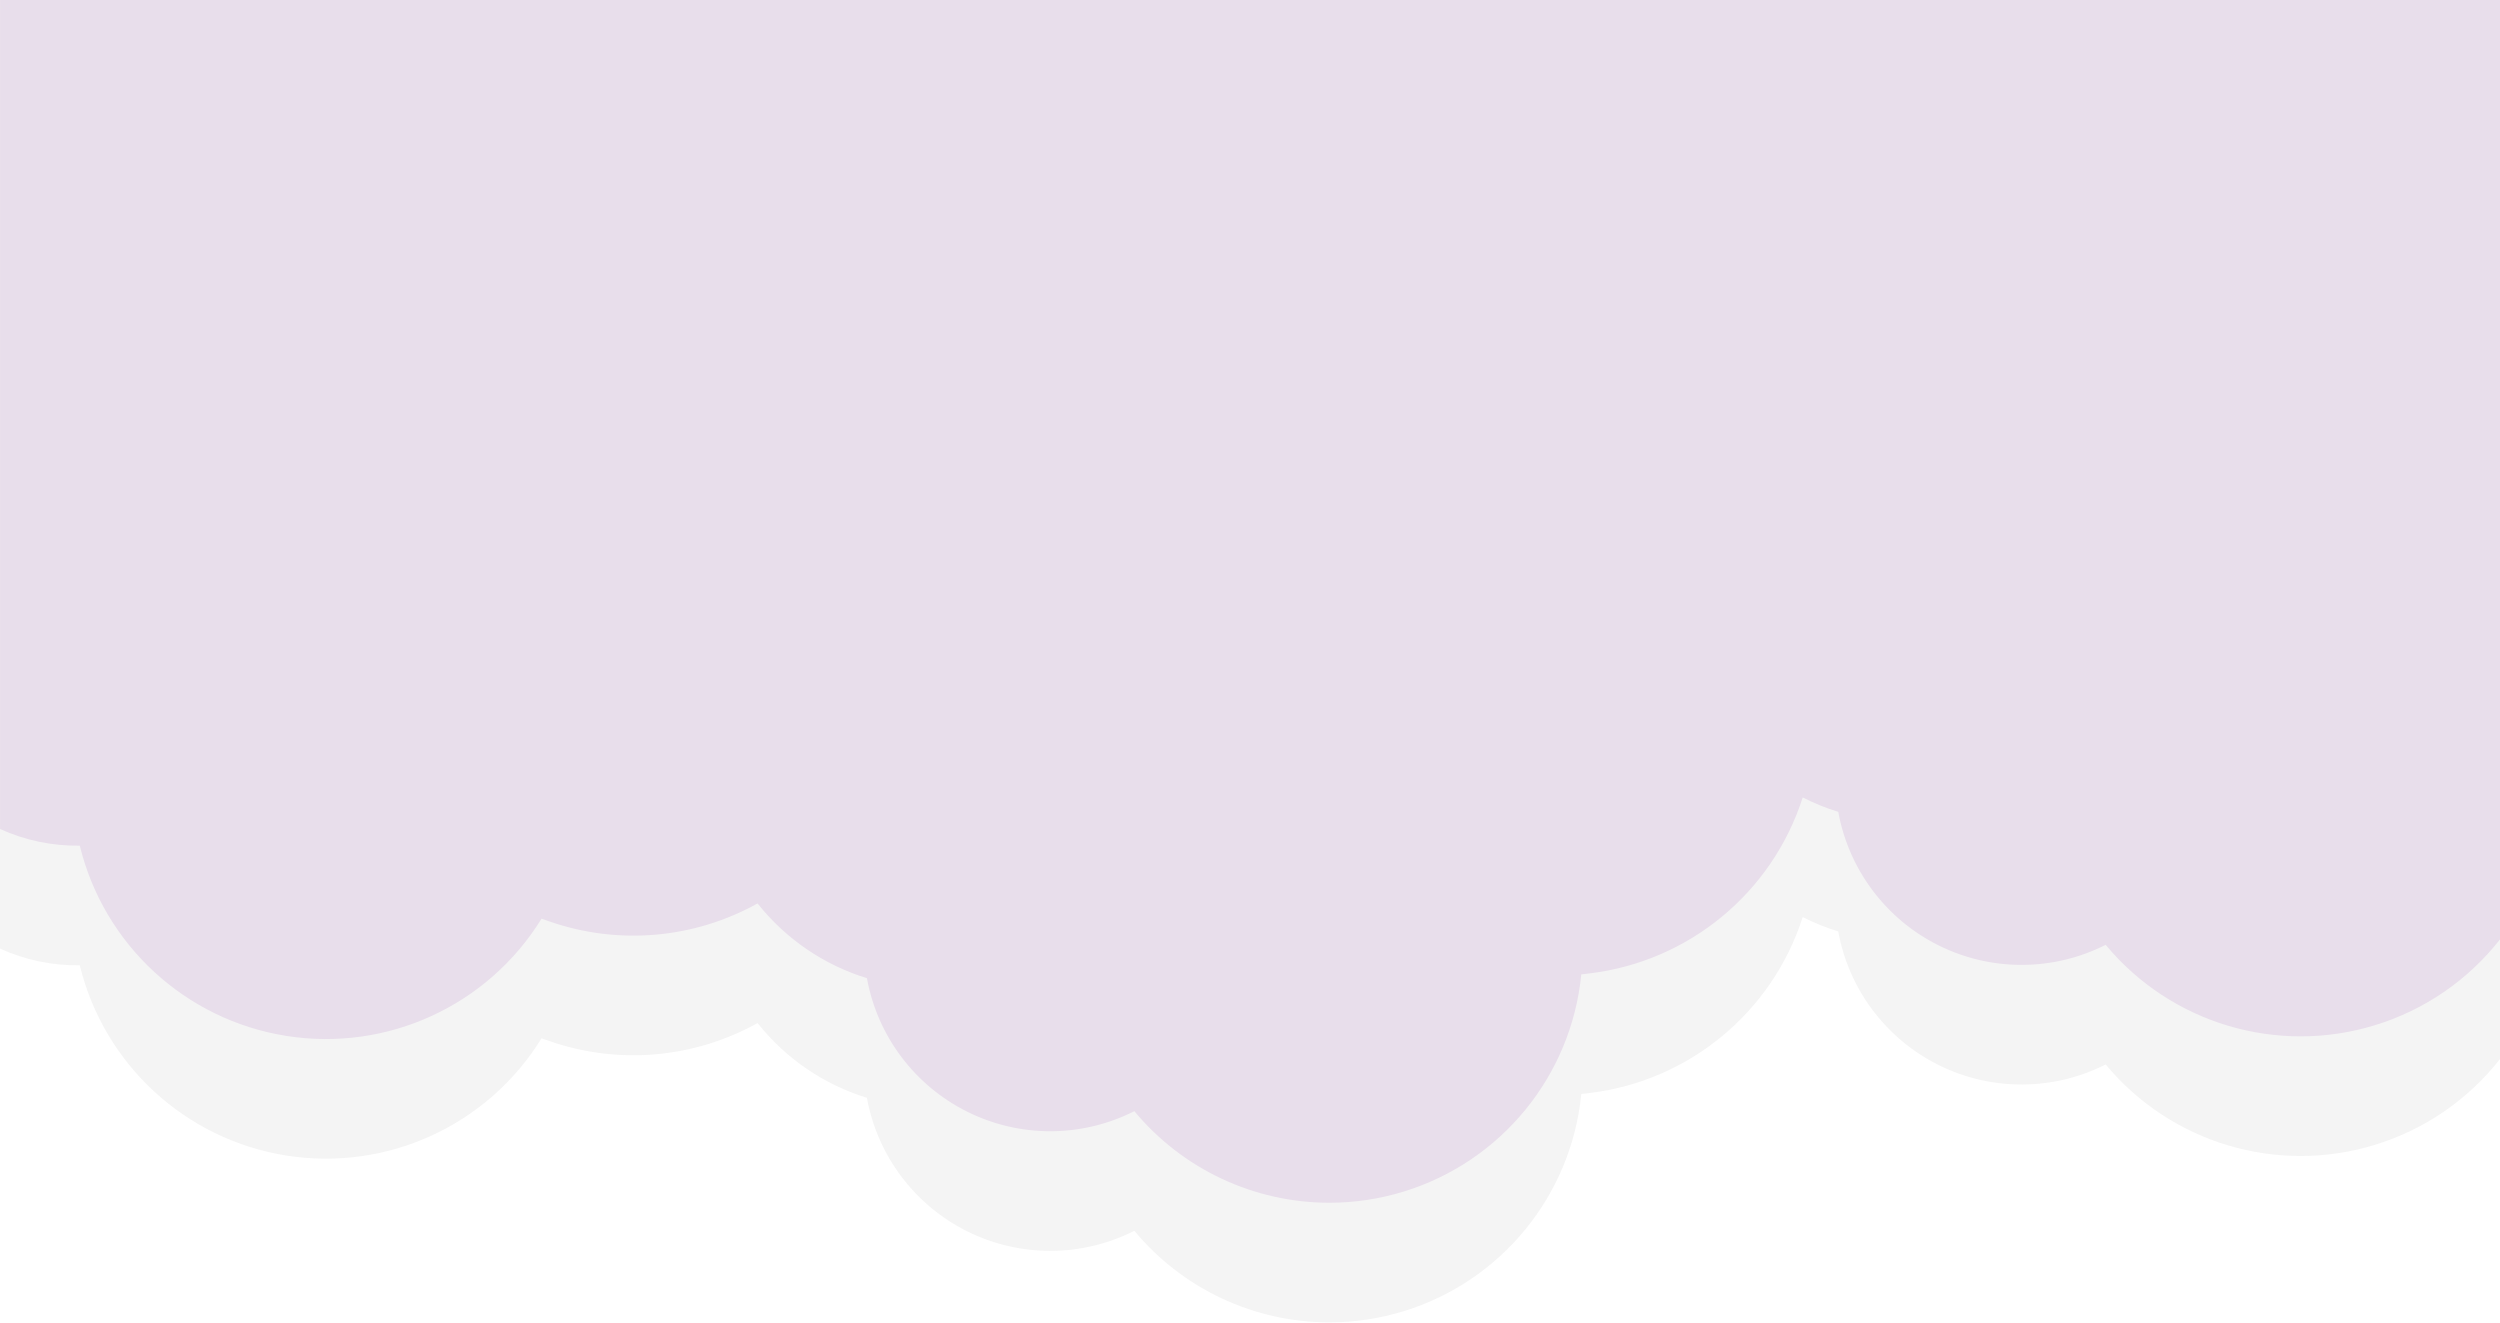
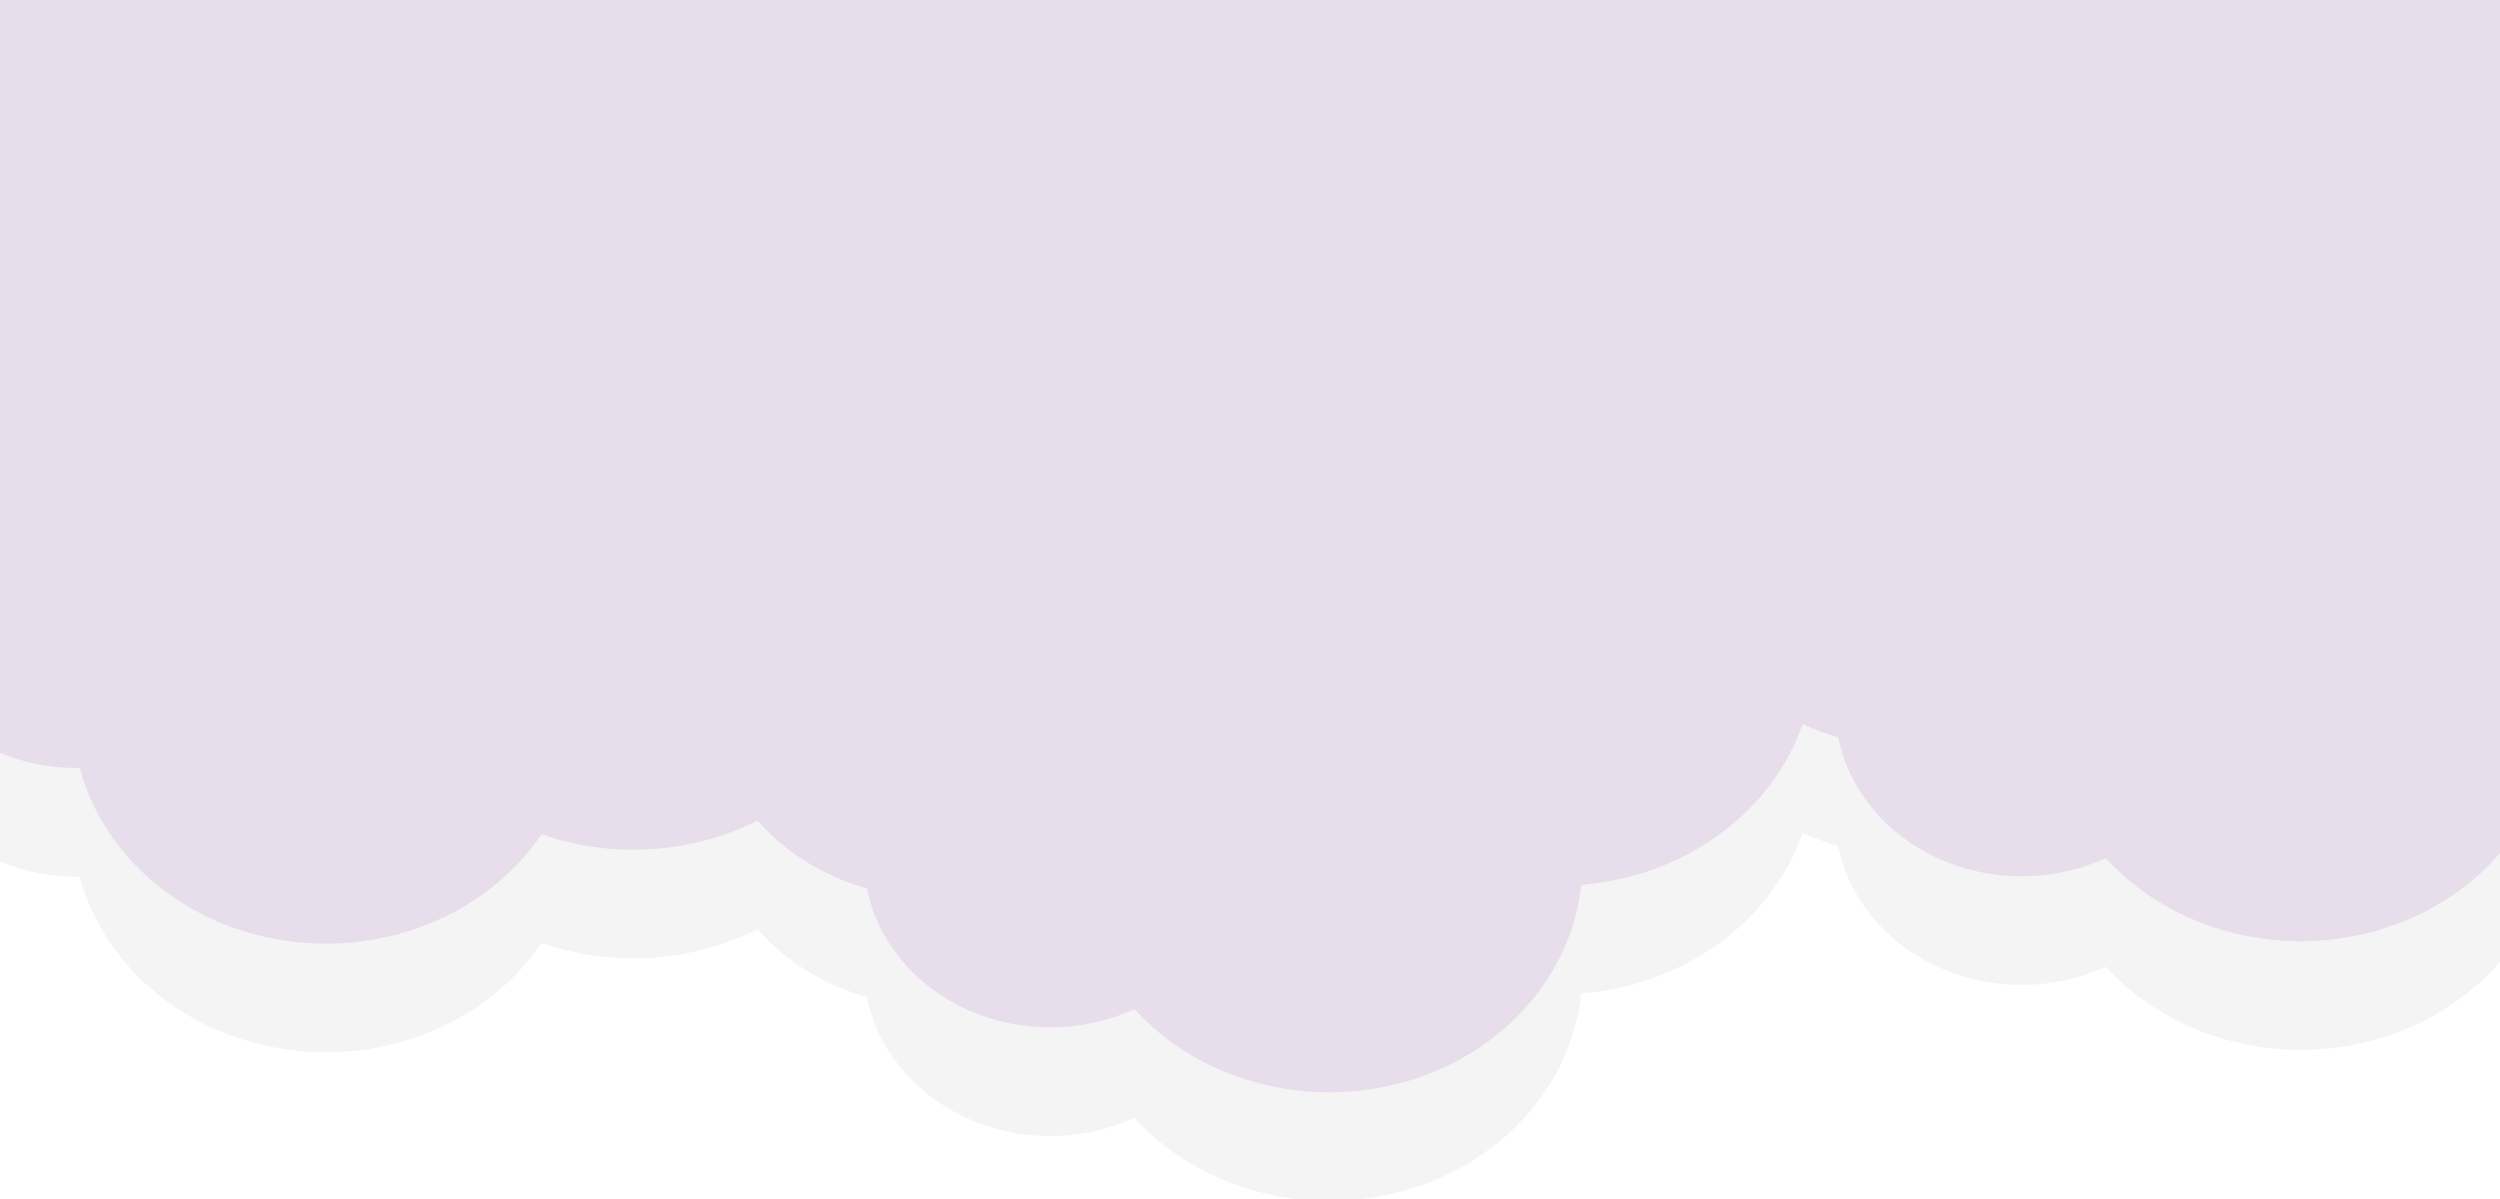
- <svg xmlns="http://www.w3.org/2000/svg" width="392.001" height="207.343" viewBox="0 0 392.001 207.343">
-   <g id="Clouds" transform="translate(-0.499 -0.5)">
-     <path id="gray_cloud" data-name="gray cloud" d="M-3442.893-6731.631a29.2,29.2,0,0,1-26.175.1,29.224,29.224,0,0,1-15.753-20.913l0-.035a35.092,35.092,0,0,1-17.157-11.726,40.028,40.028,0,0,1-32.565,2.847l-1.308-.45a39.7,39.7,0,0,1-40,18.38,39.75,39.75,0,0,1-32.4-29.833,29.2,29.2,0,0,1-12.5-2.612v-148.741h392v166.035A39.651,39.651,0,0,1-3248.4-6745.1a39.727,39.727,0,0,1-42.191-12.613,29.209,29.209,0,0,1-26.174.1,29.239,29.239,0,0,1-15.751-20.915l0-.033a35.132,35.132,0,0,1-5.579-2.262,40.115,40.115,0,0,1-33.347,27.58l-1.373.168a39.7,39.7,0,0,1-27.886,34.064,39.66,39.66,0,0,1-11.617,1.74A39.739,39.739,0,0,1-3442.893-6731.631Z" transform="translate(3621.261 6925.118)" fill="#707070" opacity="0.08" />
-     <path id="pink_cloud" data-name="pink cloud" d="M-3442.893-6731.631a29.2,29.2,0,0,1-26.175.1,29.224,29.224,0,0,1-15.753-20.913l0-.035a35.092,35.092,0,0,1-17.157-11.726,40.028,40.028,0,0,1-32.565,2.847l-1.308-.45a39.7,39.7,0,0,1-40,18.38,39.75,39.75,0,0,1-32.4-29.833,29.2,29.2,0,0,1-12.5-2.612v-129.986h392v147.28A39.651,39.651,0,0,1-3248.4-6745.1a39.727,39.727,0,0,1-42.191-12.613,29.209,29.209,0,0,1-26.174.1,29.239,29.239,0,0,1-15.751-20.915l0-.033a35.132,35.132,0,0,1-5.579-2.262,40.115,40.115,0,0,1-33.347,27.58l-1.373.168a39.7,39.7,0,0,1-27.886,34.064,39.66,39.66,0,0,1-11.617,1.74A39.739,39.739,0,0,1-3442.893-6731.631Z" transform="translate(3621.261 6906.363)" fill="#e8deeb" />
+ <svg xmlns="http://www.w3.org/2000/svg" xmlns:xlink="http://www.w3.org/1999/xlink" width="392px" height="188px" viewBox="0 0 392 188" version="1.1">
+   <defs>
+     <filter id="alpha" filterUnits="objectBoundingBox" x="0%" y="0%" width="100%" height="100%">
+       <feColorMatrix type="matrix" in="SourceGraphic" values="0 0 0 0 1 0 0 0 0 1 0 0 0 0 1 0 0 0 1 0" />
+     </filter>
+     <mask id="mask0">
+       <g filter="url(#alpha)">
+         <rect x="0" y="0" width="392" height="188" style="fill:rgb(0%,0%,0%);fill-opacity:0.078;stroke:none;" />
+       </g>
+     </mask>
+     <clipPath id="clip1">
+       <rect x="0" y="0" width="392" height="188" />
+     </clipPath>
+     <g id="surface5" clip-path="url(#clip1)">
+       <path style=" stroke:none;fill-rule:nonzero;fill:rgb(43.922%,43.922%,43.922%);fill-opacity:1;" d="M 177.867 175.273 C 169.648 179.051 159.945 179.086 151.695 175.363 C 143.438 171.645 137.602 164.602 135.941 156.371 L 135.941 156.34 C 129.168 154.445 123.188 150.73 118.785 145.688 C 108.828 150.723 96.984 151.66 86.219 148.273 L 84.91 147.867 C 76.508 160.25 60.73 166.832 44.91 164.559 C 29.086 162.285 16.312 151.602 12.512 137.465 C 8.203 137.52 3.934 136.711 0.012 135.094 L 0.012 0.004 L 392.012 0.004 L 392.012 150.797 C 387 156.613 380.141 160.887 372.363 163.039 C 357.043 167.297 340.406 162.781 330.172 151.586 C 321.949 155.363 312.25 155.395 303.996 151.676 C 295.746 147.953 289.906 140.914 288.246 132.68 L 288.246 132.652 C 286.324 132.113 284.457 131.426 282.668 130.598 C 277.887 144.141 264.867 153.922 249.32 155.645 L 247.945 155.797 C 246.375 170.273 235.379 182.477 220.062 186.734 C 216.297 187.781 212.383 188.316 208.445 188.316 C 196.625 188.312 185.418 183.535 177.867 175.273 Z M 177.867 175.273 " />
+     </g>
+   </defs>
+   <g id="surface1">
+     <use xlink:href="#surface5" mask="url(#mask0)" />
+     <path style=" stroke:none;fill-rule:nonzero;fill:rgb(90.98%,87.059%,92.157%);fill-opacity:1;" d="M 177.867 158.238 C 169.648 162.02 159.945 162.051 151.695 158.332 C 143.438 154.609 137.602 147.57 135.941 139.336 L 135.941 139.305 C 129.168 137.41 123.188 133.699 118.785 128.656 C 108.828 133.688 96.984 134.629 86.219 131.242 L 84.91 130.832 C 76.508 143.215 60.73 149.801 44.91 147.527 C 29.086 145.25 16.312 134.566 12.512 120.43 C 8.203 120.488 3.934 119.676 0.012 118.059 L 0.012 0.004 L 392.012 0.004 L 392.012 133.766 C 387 139.578 380.141 143.852 372.363 146.008 C 357.043 150.266 340.406 145.746 330.172 134.551 C 321.949 138.328 312.25 138.363 303.996 134.641 C 295.746 130.918 289.906 123.879 288.246 115.648 L 288.246 115.617 C 286.324 115.078 284.457 114.391 282.668 113.562 C 277.887 127.109 264.867 136.891 249.32 138.613 L 247.945 138.766 C 246.375 153.242 235.379 165.441 220.062 169.703 C 216.297 170.75 212.383 171.281 208.445 171.281 C 196.625 171.281 185.418 166.5 177.867 158.238 Z M 177.867 158.238 " />
  </g>
</svg>
